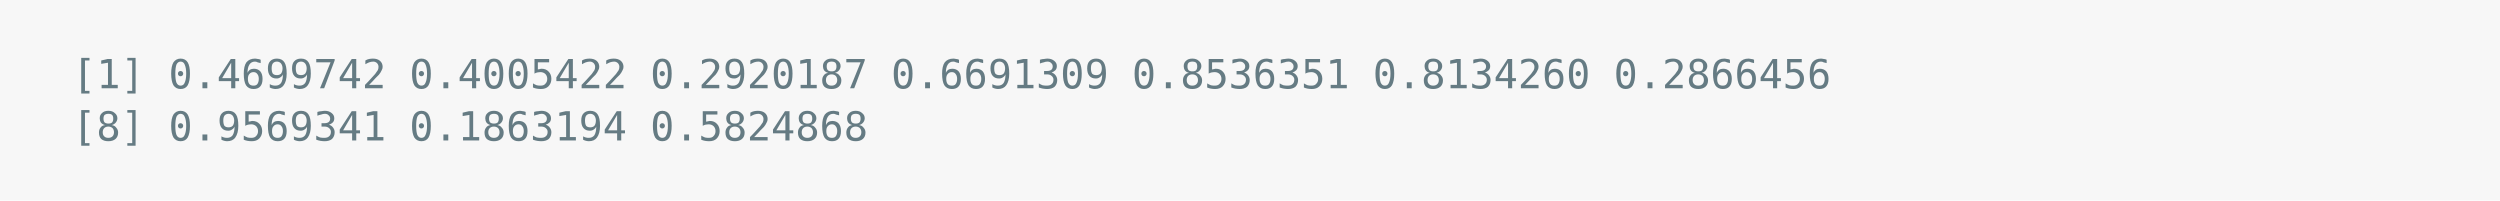
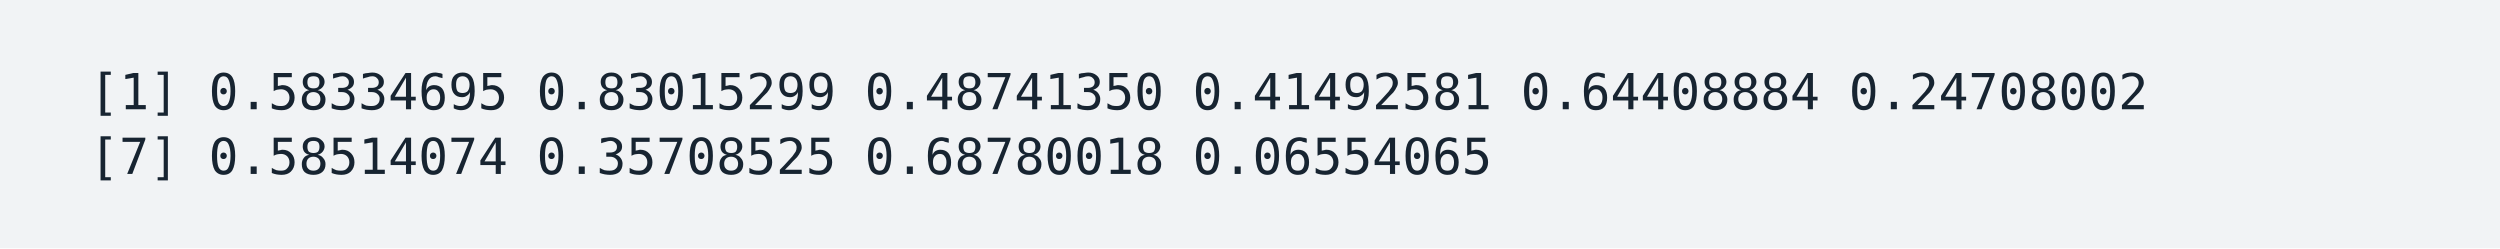
- <svg xmlns="http://www.w3.org/2000/svg" xmlns:xlink="http://www.w3.org/1999/xlink" width="1040" height="83.42">
-   <rect width="1040" height="83.42" rx="0" ry="0" class="a" />
-   <svg height="43.42" viewBox="0 0 100 4.342" width="1000" x="20" y="20">
-     <style>.a{fill:rgb(247,247,247)}.b{font-family:'Fira Code',Monaco,Consolas,Menlo,'Bitstream Vera Sans Mono','Powerline Symbols',monospace}.c{fill:transparent}.d{fill:rgb(101,123,131);white-space:pre}</style>
+ <svg xmlns="http://www.w3.org/2000/svg" xmlns:xlink="http://www.w3.org/1999/xlink" width="840" height="83.42">
+   <rect width="840" height="83.42" rx="0" ry="0" class="a" />
+   <svg height="43.42" viewBox="0 0 80 4.342" width="800" x="20" y="20">
+     <style>.a{fill:rgb(241,243,245)}.b{font-family:'Fira Code',Monaco,Consolas,Menlo,'Bitstream Vera Sans Mono','Powerline Symbols',monospace}.c{fill:transparent}.d{fill:rgb(23,36,49);white-space:pre}</style>
    <g font-family="'Fira Code',Monaco,Consolas,Menlo,'Bitstream Vera Sans Mono','Powerline Symbols',monospace" font-size="1.67" class="b">
      <defs>
        <symbol id="a">
-           <rect height="3" width="100" x="0" y="0" class="c" />
+           <rect height="2" width="80" x="0" y="0" class="c" />
        </symbol>
      </defs>
-       <rect height="4.342" width="100" class="a" />
-       <svg x="0" y="0" width="100">
+       <rect height="4.342" width="80" class="a" />
+       <svg x="0" y="0" width="80">
        <svg x="0">
          <use xlink:href="#a" />
-           <text x="1.002" y="1.67" class="d">[1]</text>
-           <text x="5.01" y="1.67" class="d">0.4699742</text>
-           <text x="15.03" y="1.67" class="d">0.4005422</text>
-           <text x="25.05" y="1.67" class="d">0.2920187</text>
-           <text x="35.07" y="1.67" class="d">0.6691309</text>
-           <text x="45.09" y="1.67" class="d">0.8536351</text>
-           <text x="55.11" y="1.67" class="d">0.8134260</text>
-           <text x="65.13" y="1.67" class="d">0.2866456</text>
-           <text x="1.002" y="3.841" class="d">[8]</text>
-           <text x="5.01" y="3.841" class="d">0.9569341</text>
-           <text x="15.03" y="3.841" class="d">0.1863194</text>
-           <text x="25.05" y="3.841" class="d">0.5824868</text>
+           <text font-size="1.67" x="1.002" y="1.67" class="d">[1]</text>
+           <text font-size="1.67" x="5.01" y="1.67" class="d">0.58334695</text>
+           <text font-size="1.67" x="16.032" y="1.67" class="d">0.83015299</text>
+           <text font-size="1.67" x="27.054" y="1.67" class="d">0.48741350</text>
+           <text font-size="1.67" x="38.076" y="1.67" class="d">0.41492581</text>
+           <text font-size="1.67" x="49.098" y="1.67" class="d">0.64408884</text>
+           <text font-size="1.67" x="60.12" y="1.67" class="d">0.24708002</text>
+           <text font-size="1.67" x="1.002" y="3.841" class="d">[7]</text>
+           <text font-size="1.67" x="5.01" y="3.841" class="d">0.58514074</text>
+           <text font-size="1.67" x="16.032" y="3.841" class="d">0.35708525</text>
+           <text font-size="1.67" x="27.054" y="3.841" class="d">0.68780018</text>
+           <text font-size="1.67" x="38.076" y="3.841" class="d">0.06554065</text>
        </svg>
      </svg>
    </g>
  </svg>
</svg>
